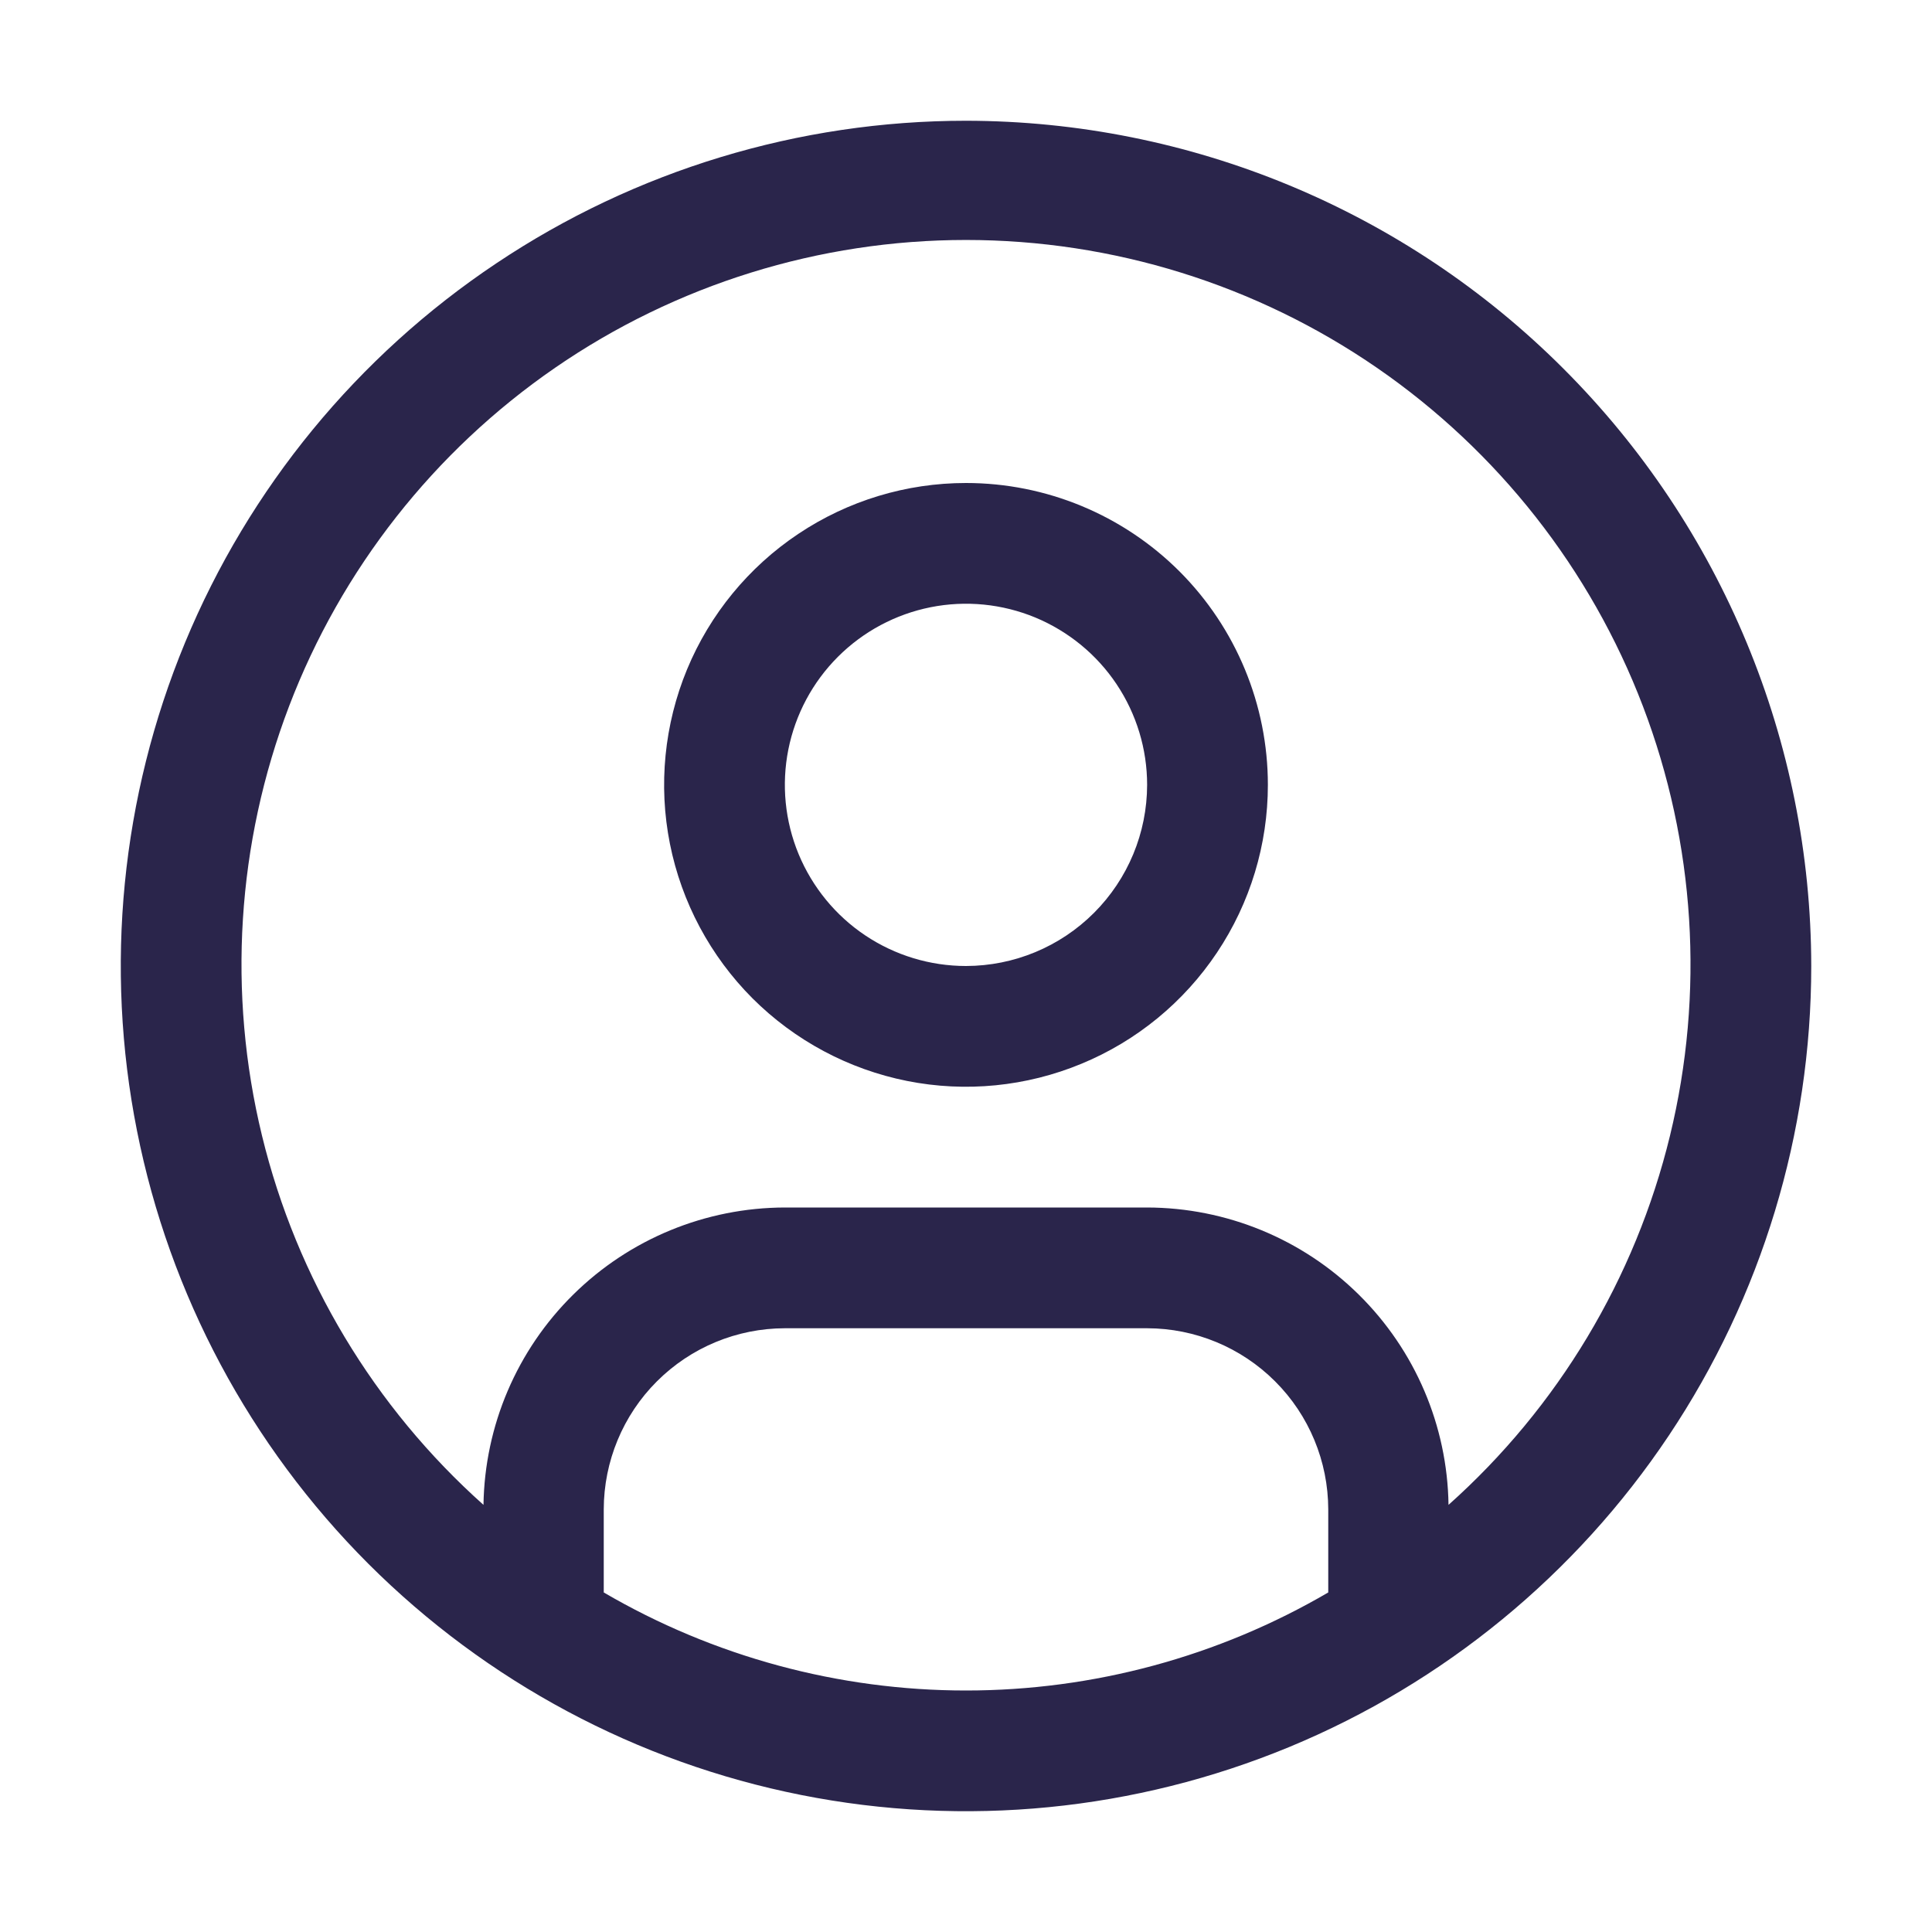
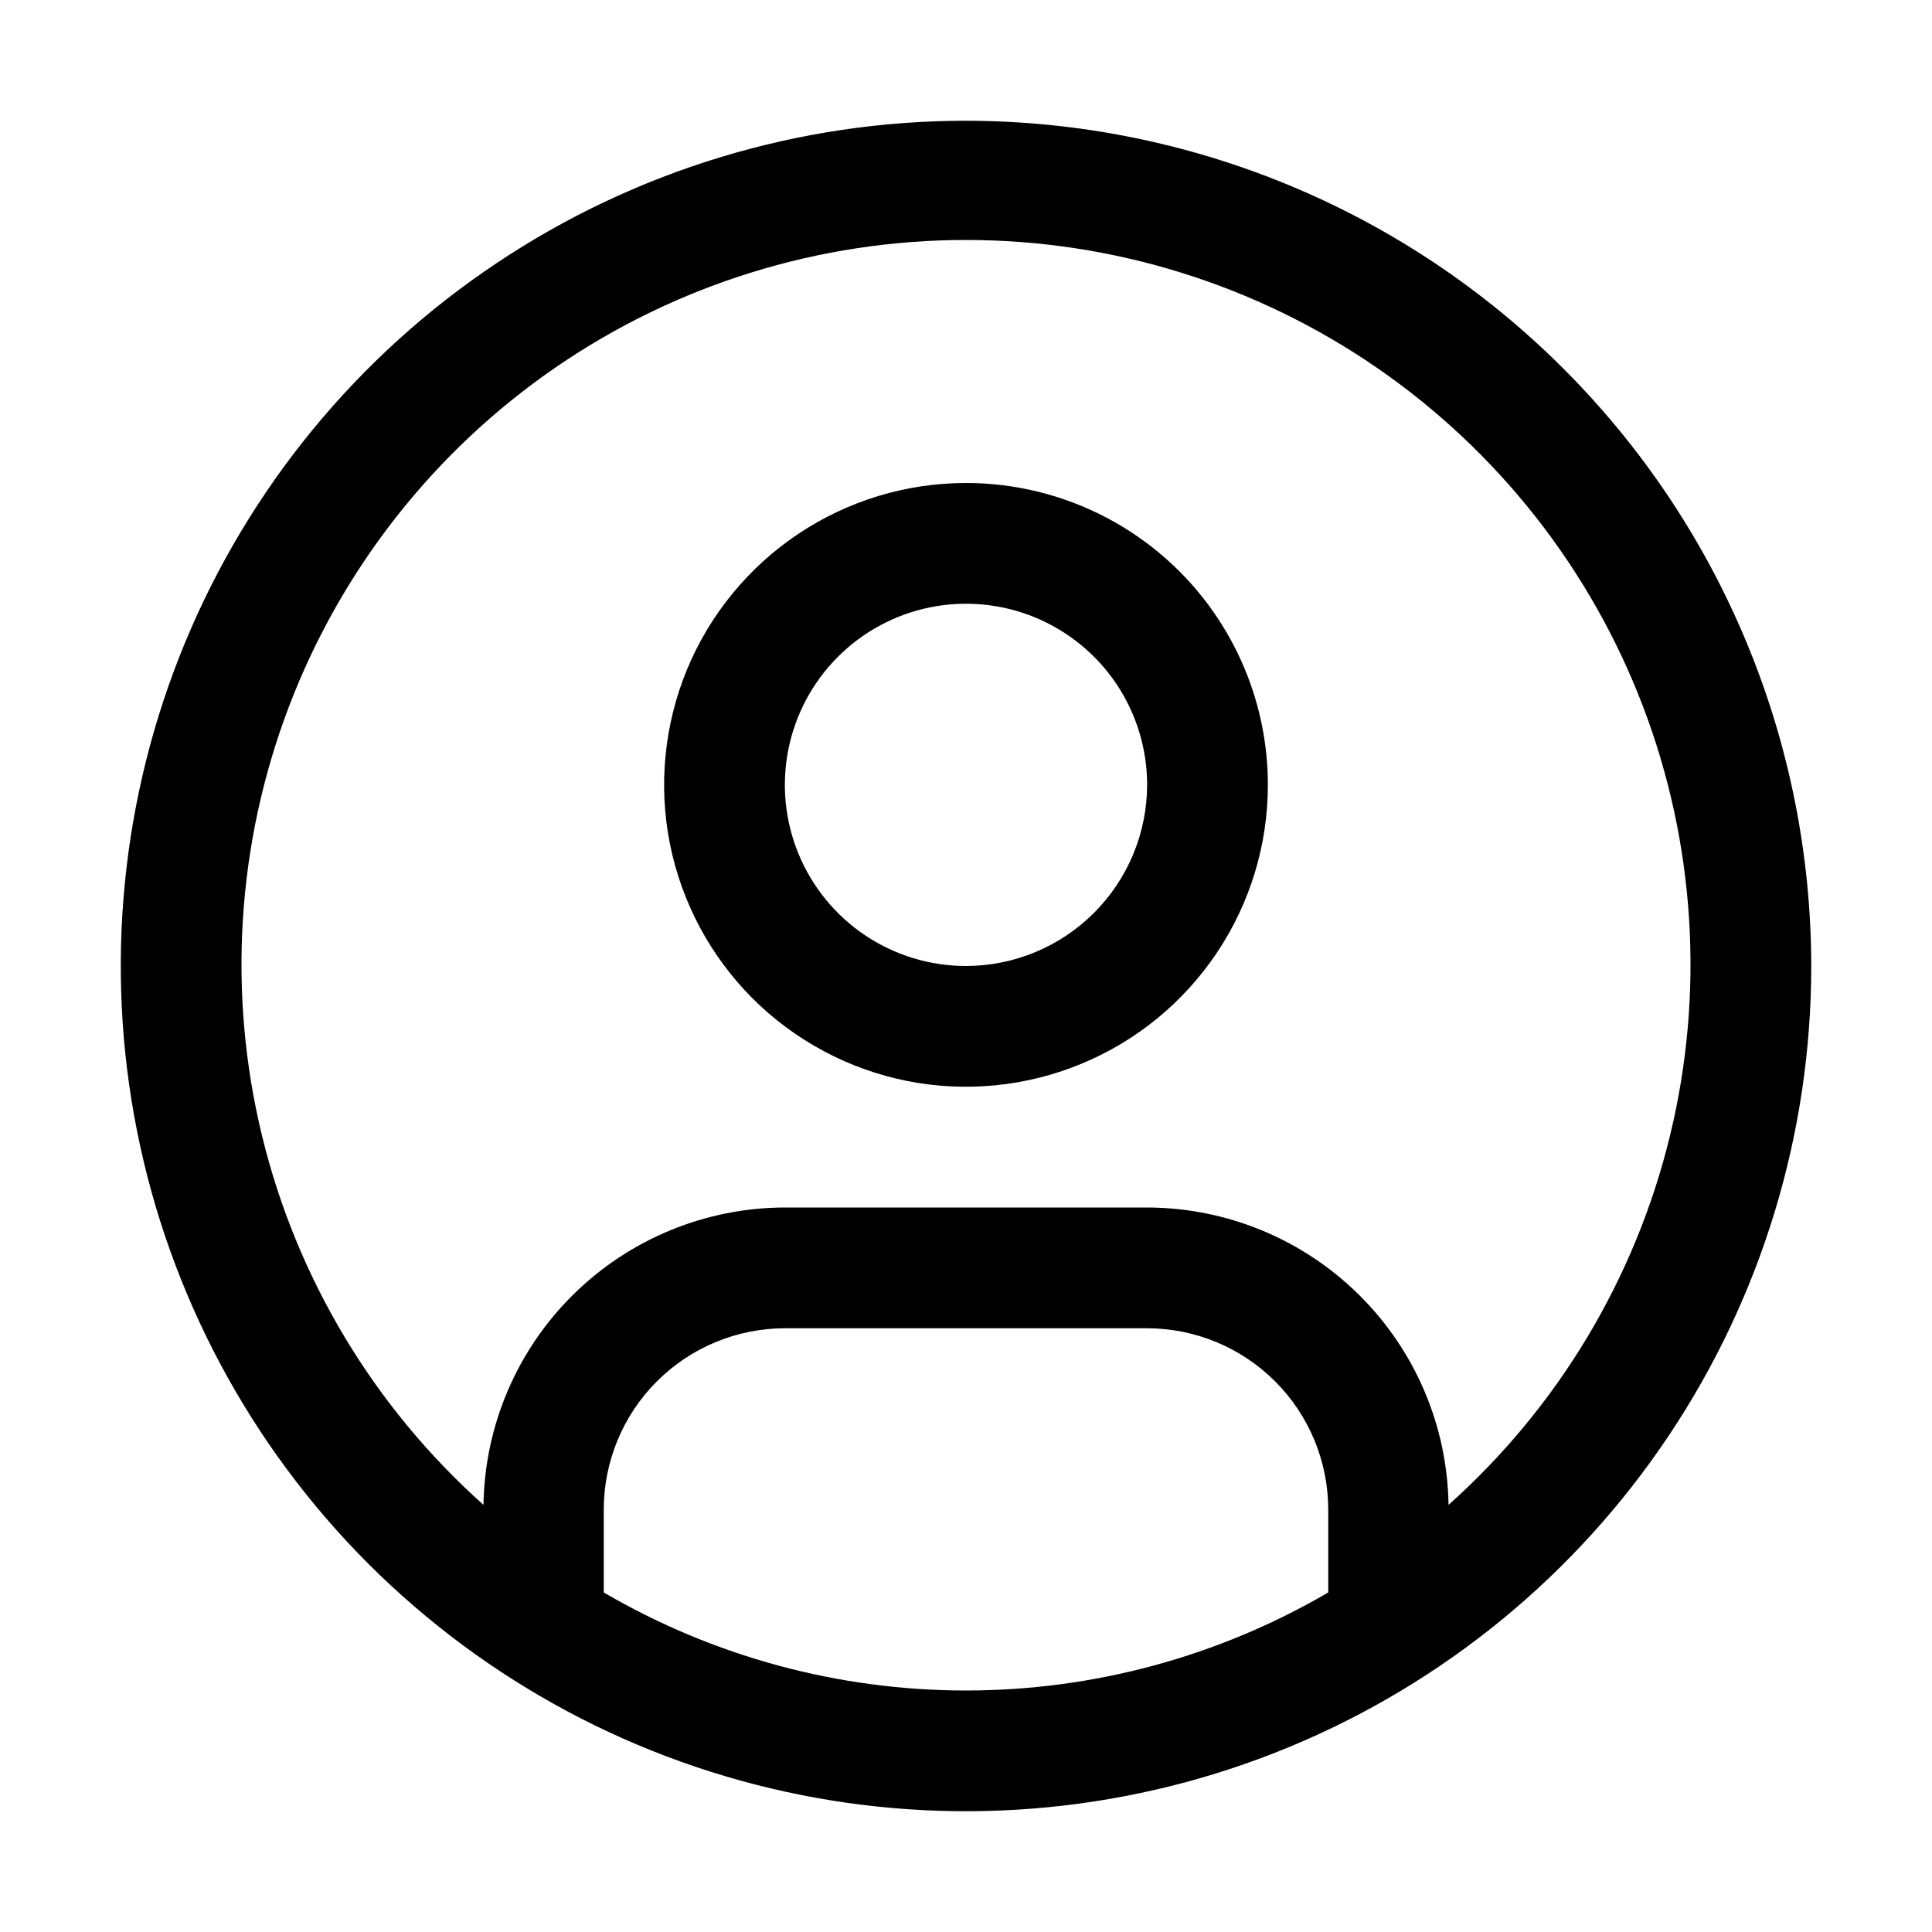
<svg xmlns="http://www.w3.org/2000/svg" width="1em" height="1em" viewBox="0 0 24 24" fill="none">
  <rect width="24" height="24" fill="none" style="mix-blend-mode:multiply" />
-   <path d="M12 6C11.258 6 10.533 6.22 9.917 6.632C9.3 7.044 8.819 7.63 8.535 8.315C8.252 9 8.177 9.754 8.322 10.482C8.467 11.209 8.824 11.877 9.348 12.402C9.873 12.926 10.541 13.283 11.268 13.428C11.996 13.573 12.75 13.498 13.435 13.214C14.12 12.931 14.706 12.45 15.118 11.833C15.53 11.217 15.75 10.492 15.75 9.75C15.75 8.755 15.355 7.802 14.652 7.098C13.948 6.395 12.995 6 12 6ZM12 12C11.555 12 11.12 11.868 10.75 11.621C10.38 11.374 10.092 11.022 9.921 10.611C9.751 10.2 9.706 9.748 9.793 9.311C9.88 8.875 10.094 8.474 10.409 8.159C10.724 7.844 11.125 7.63 11.561 7.543C11.998 7.456 12.45 7.501 12.861 7.671C13.272 7.842 13.624 8.13 13.871 8.5C14.118 8.87 14.25 9.305 14.25 9.75C14.249 10.347 14.012 10.918 13.59 11.34C13.168 11.762 12.597 11.999 12 12Z" fill="#2A254B" />
-   <path d="M12 1.5C9.923 1.5 7.893 2.116 6.167 3.27C4.44 4.423 3.094 6.063 2.299 7.982C1.505 9.9 1.297 12.012 1.702 14.048C2.107 16.085 3.107 17.956 4.575 19.425C6.044 20.893 7.915 21.893 9.952 22.298C11.988 22.703 14.1 22.495 16.018 21.701C17.937 20.906 19.577 19.56 20.73 17.834C21.884 16.107 22.5 14.077 22.5 12C22.497 9.216 21.39 6.547 19.421 4.579C17.453 2.61 14.784 1.503 12 1.5ZM7.5 19.782V18.75C7.501 18.154 7.738 17.581 8.16 17.16C8.582 16.738 9.153 16.501 9.75 16.5H14.25C14.847 16.501 15.418 16.738 15.84 17.16C16.262 17.581 16.499 18.154 16.5 18.75V19.782C15.134 20.58 13.581 21 12 21C10.419 21 8.866 20.58 7.5 19.782ZM17.994 18.694C17.98 17.71 17.579 16.772 16.878 16.081C16.178 15.39 15.234 15.002 14.25 15H9.75C8.766 15.002 7.822 15.39 7.122 16.081C6.421 16.772 6.021 17.71 6.006 18.694C4.646 17.48 3.686 15.881 3.255 14.109C2.824 12.338 2.941 10.477 3.591 8.773C4.241 7.07 5.393 5.604 6.895 4.569C8.396 3.535 10.177 2.981 12 2.981C13.823 2.981 15.604 3.535 17.105 4.569C18.607 5.604 19.759 7.07 20.409 8.773C21.059 10.477 21.176 12.338 20.745 14.109C20.314 15.881 19.355 17.48 17.994 18.694Z" fill="#2A254B" />
+   <path d="M12 6C11.258 6 10.533 6.22 9.917 6.632C9.3 7.044 8.819 7.63 8.535 8.315C8.252 9 8.177 9.754 8.322 10.482C8.467 11.209 8.824 11.877 9.348 12.402C9.873 12.926 10.541 13.283 11.268 13.428C11.996 13.573 12.75 13.498 13.435 13.214C14.12 12.931 14.706 12.45 15.118 11.833C15.53 11.217 15.75 10.492 15.75 9.75C15.75 8.755 15.355 7.802 14.652 7.098C13.948 6.395 12.995 6 12 6ZM12 12C11.555 12 11.12 11.868 10.75 11.621C10.38 11.374 10.092 11.022 9.921 10.611C9.751 10.2 9.706 9.748 9.793 9.311C9.88 8.875 10.094 8.474 10.409 8.159C10.724 7.844 11.125 7.63 11.561 7.543C11.998 7.456 12.45 7.501 12.861 7.671C13.272 7.842 13.624 8.13 13.871 8.5C14.118 8.87 14.25 9.305 14.25 9.75C14.249 10.347 14.012 10.918 13.59 11.34C13.168 11.762 12.597 11.999 12 12Z" fill="currentColor" />
+   <path d="M12 1.5C9.923 1.5 7.893 2.116 6.167 3.27C4.44 4.423 3.094 6.063 2.299 7.982C1.505 9.9 1.297 12.012 1.702 14.048C2.107 16.085 3.107 17.956 4.575 19.425C6.044 20.893 7.915 21.893 9.952 22.298C11.988 22.703 14.1 22.495 16.018 21.701C17.937 20.906 19.577 19.56 20.73 17.834C21.884 16.107 22.5 14.077 22.5 12C22.497 9.216 21.39 6.547 19.421 4.579C17.453 2.61 14.784 1.503 12 1.5ZM7.5 19.782V18.75C7.501 18.154 7.738 17.581 8.16 17.16C8.582 16.738 9.153 16.501 9.75 16.5H14.25C14.847 16.501 15.418 16.738 15.84 17.16C16.262 17.581 16.499 18.154 16.5 18.75V19.782C15.134 20.58 13.581 21 12 21C10.419 21 8.866 20.58 7.5 19.782ZM17.994 18.694C17.98 17.71 17.579 16.772 16.878 16.081C16.178 15.39 15.234 15.002 14.25 15H9.75C8.766 15.002 7.822 15.39 7.122 16.081C6.421 16.772 6.021 17.71 6.006 18.694C4.646 17.48 3.686 15.881 3.255 14.109C2.824 12.338 2.941 10.477 3.591 8.773C4.241 7.07 5.393 5.604 6.895 4.569C8.396 3.535 10.177 2.981 12 2.981C13.823 2.981 15.604 3.535 17.105 4.569C18.607 5.604 19.759 7.07 20.409 8.773C21.059 10.477 21.176 12.338 20.745 14.109C20.314 15.881 19.355 17.48 17.994 18.694Z" fill="currentColor" />
</svg>
